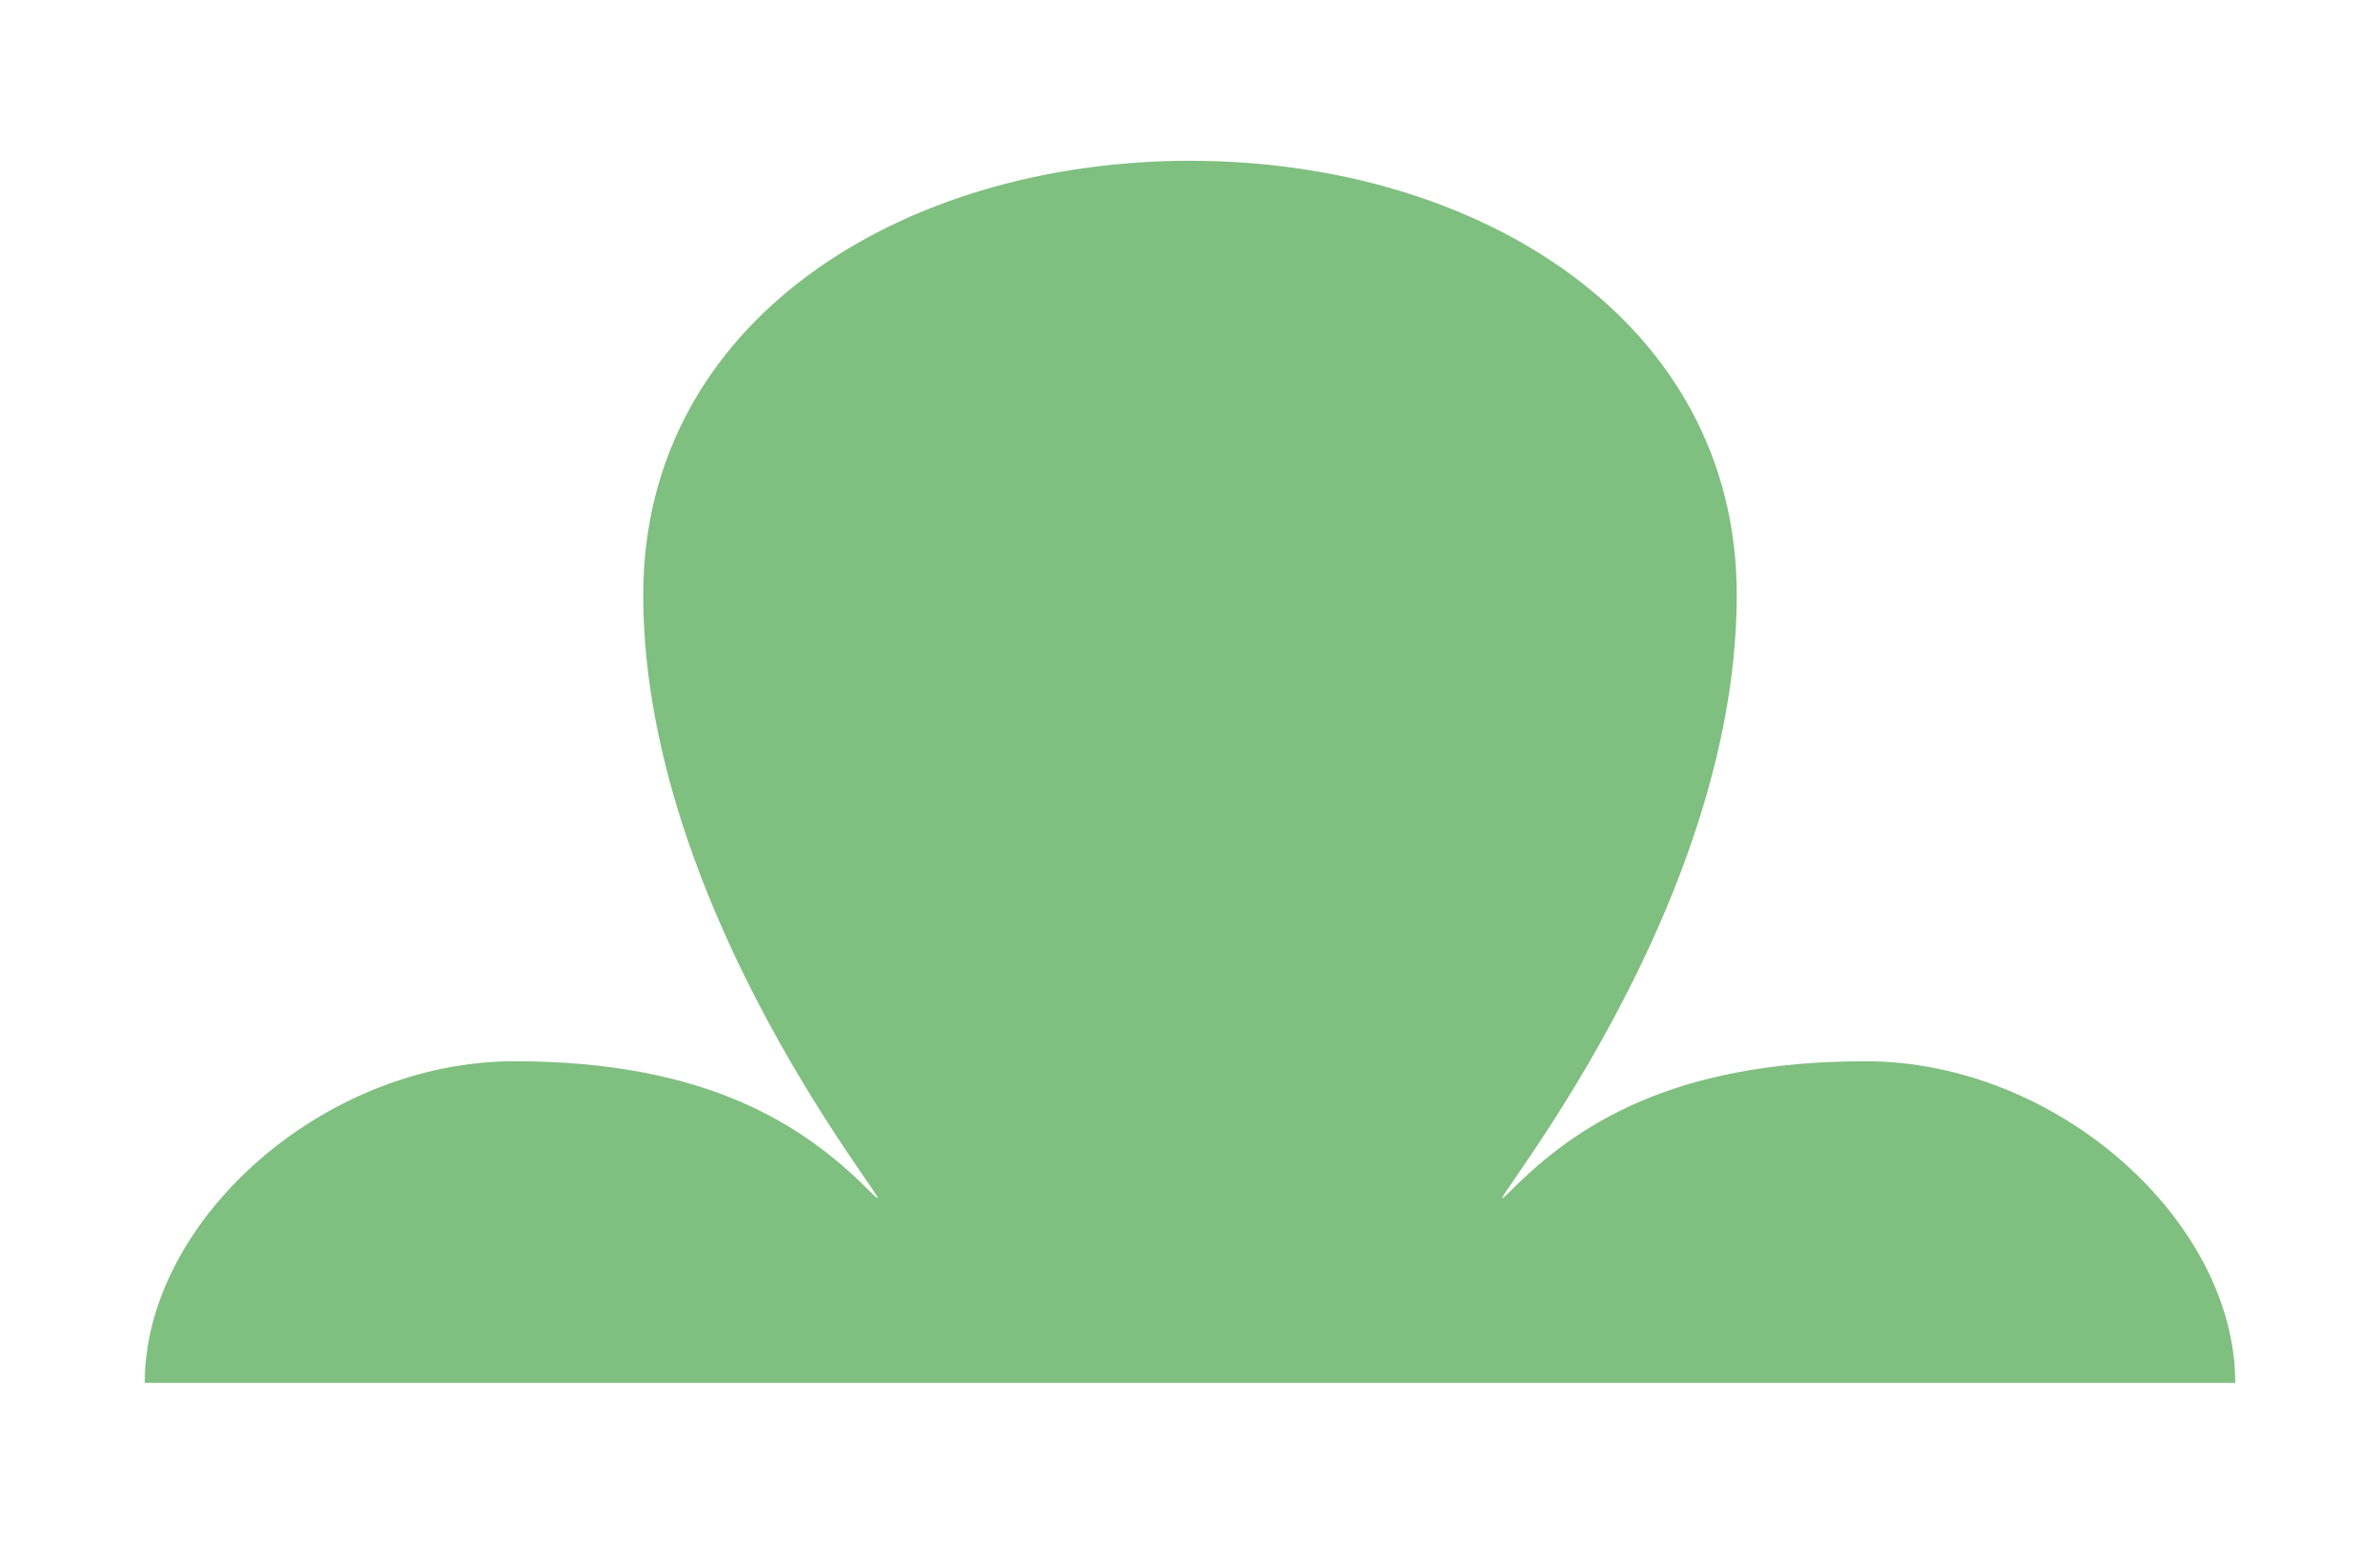
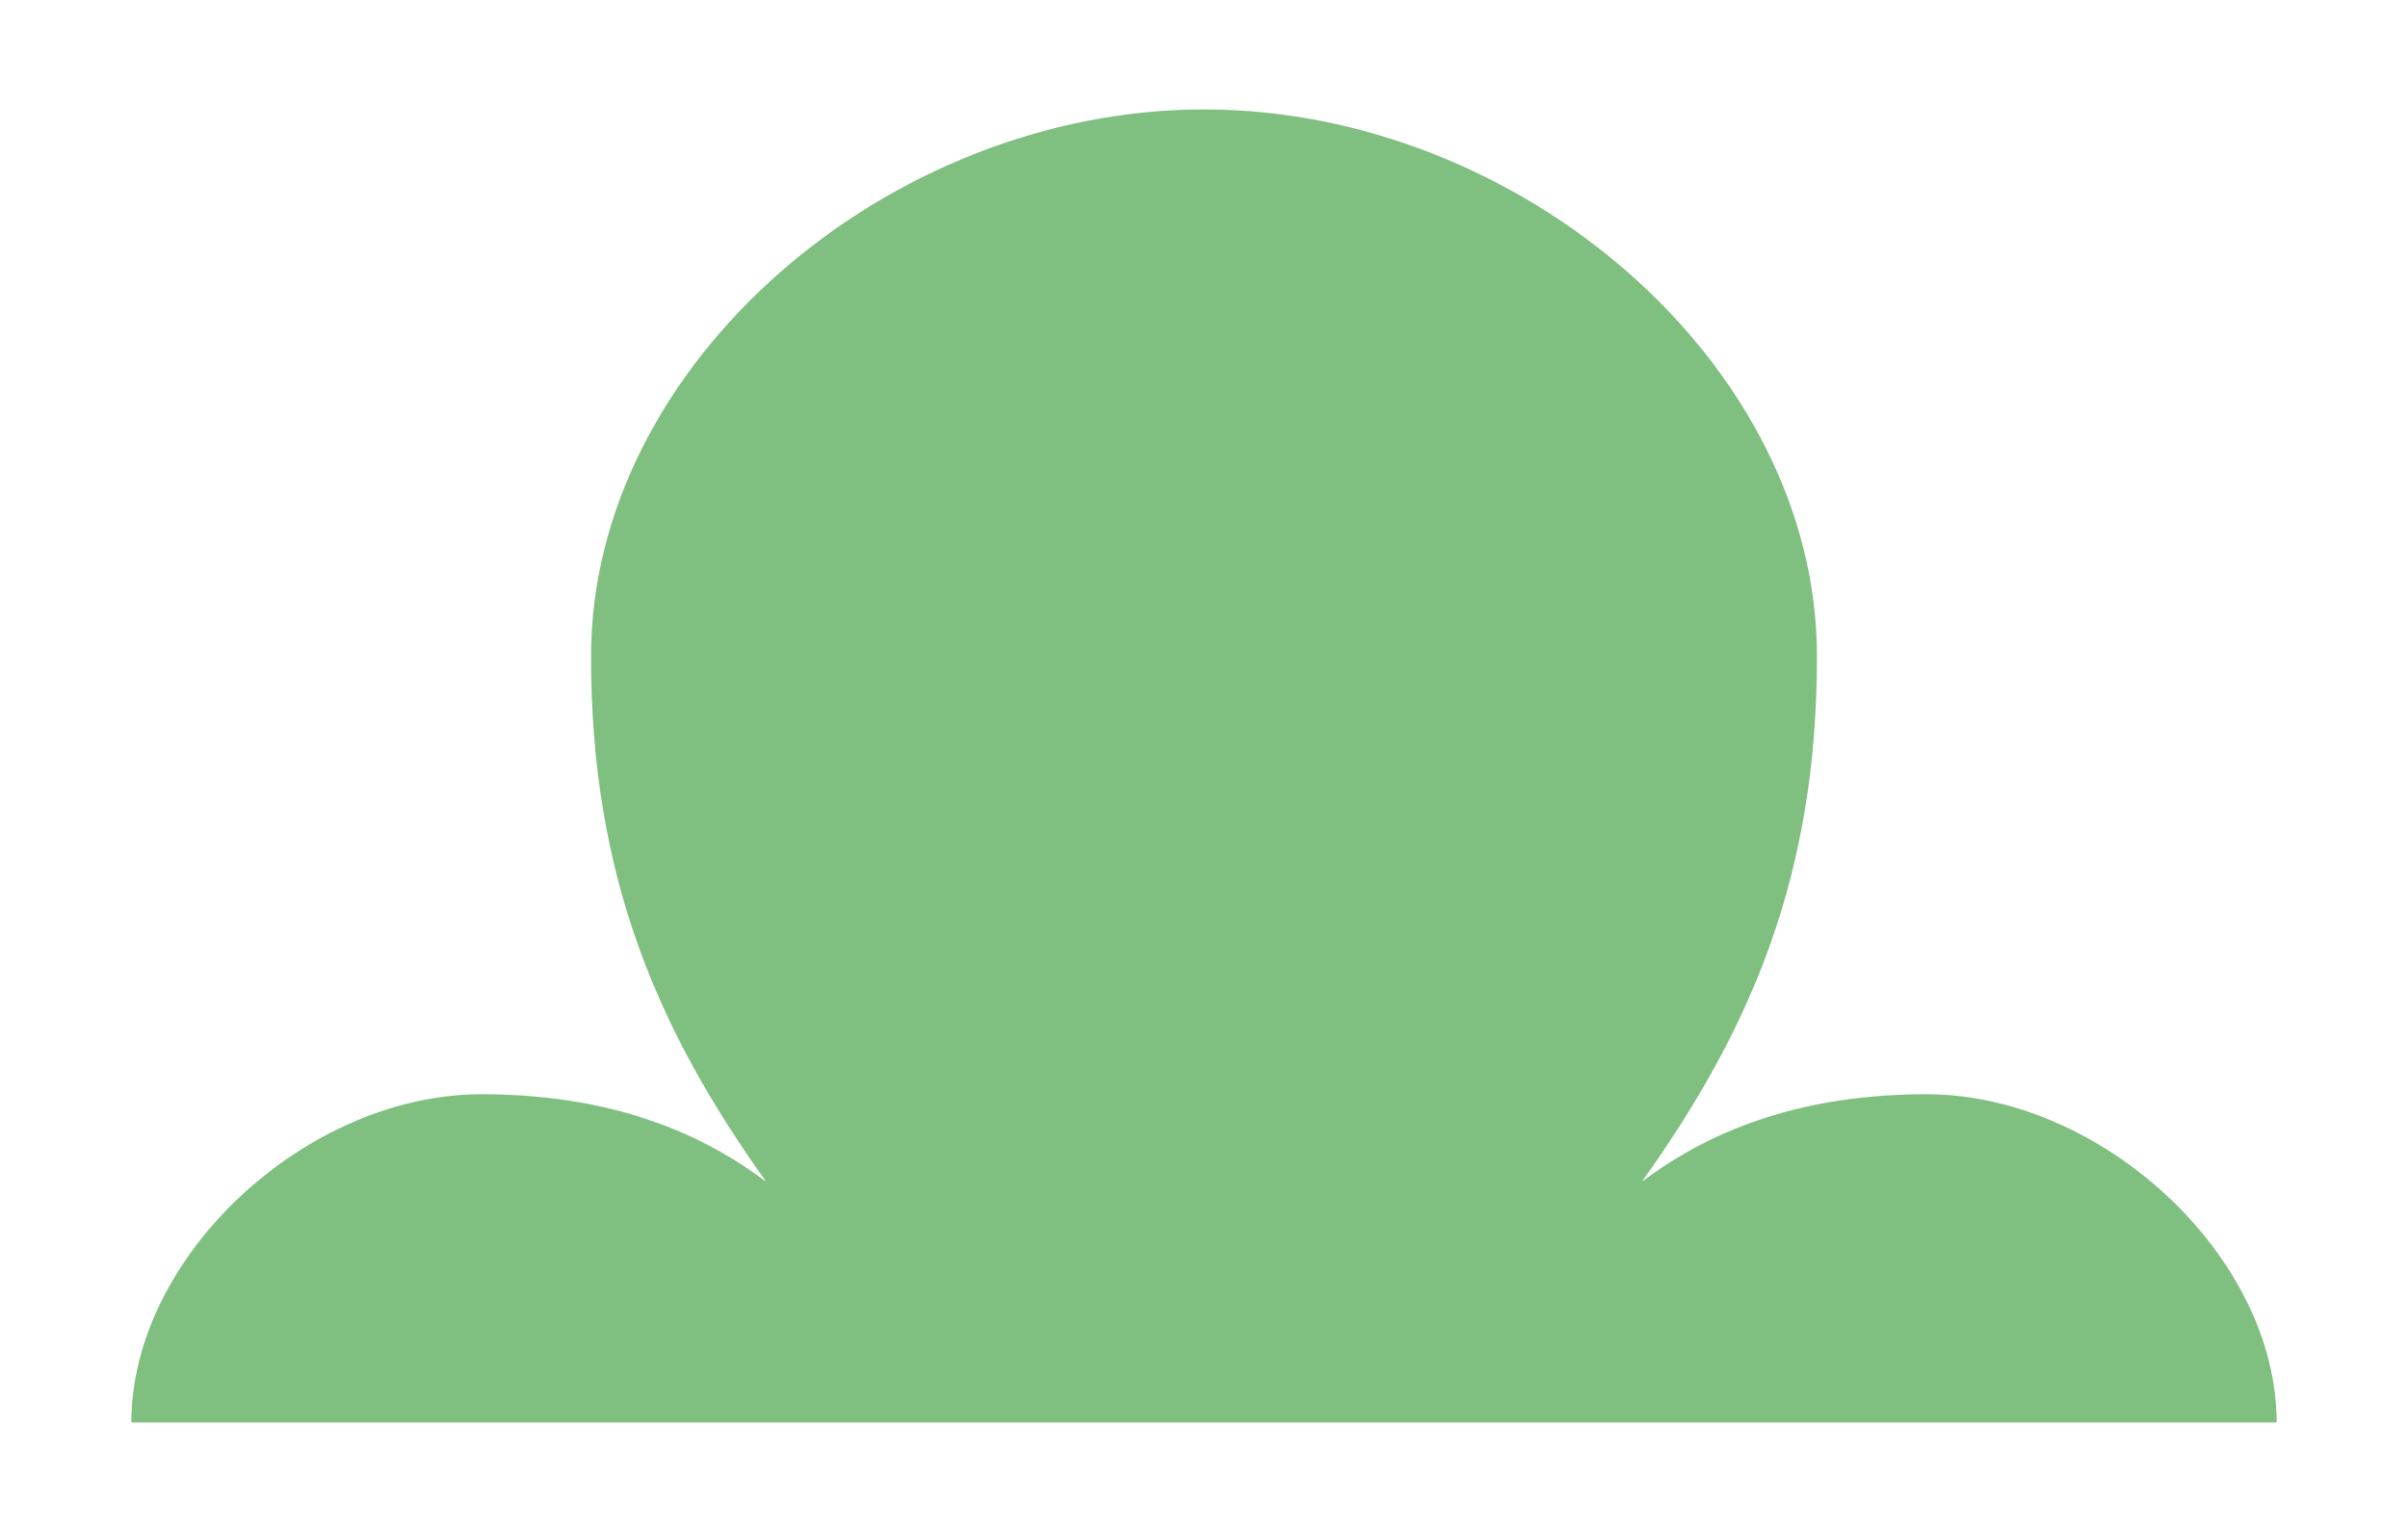
- <svg xmlns="http://www.w3.org/2000/svg" viewBox="-370 -430 740 480" width="740mm" height="480mm">
-   <path d="M -325 0             C -325 -50, -270 -100, -210 -100             C -150 -100, -120 -80, -100 -60             C -80 -40, -170 -140, -170 -245             C -170 -330, -90 -380, 0 -380             C 90 -380, 170 -330, 170 -245             C 170 -140, 80 -40, 100 -60             C 120 -80, 150 -100, 210 -100             C 270 -100, 325 -50, 325 0             Z" fill="#008000" fill-opacity="0.5" />
+ <svg xmlns="http://www.w3.org/2000/svg" viewBox="-275 -325 550 350" width="550mm" height="350mm">
+   <path d="   M -245 0    C -245 -38 -205 -75 -165 -75    C -132 -75 -112 -64 -100 -55    C -125 -90 -140 -125 -140 -175    C -140 -242 -72 -300 0 -300    C 72 -300 140 -242 140 -175    C 140 -125 125 -90 100 -55    C 112 -64 132 -75 165 -75    C 205 -75 245 -38 245 0    L -245 0 Z" fill="#008000" fill-opacity="0.5" />
</svg>
